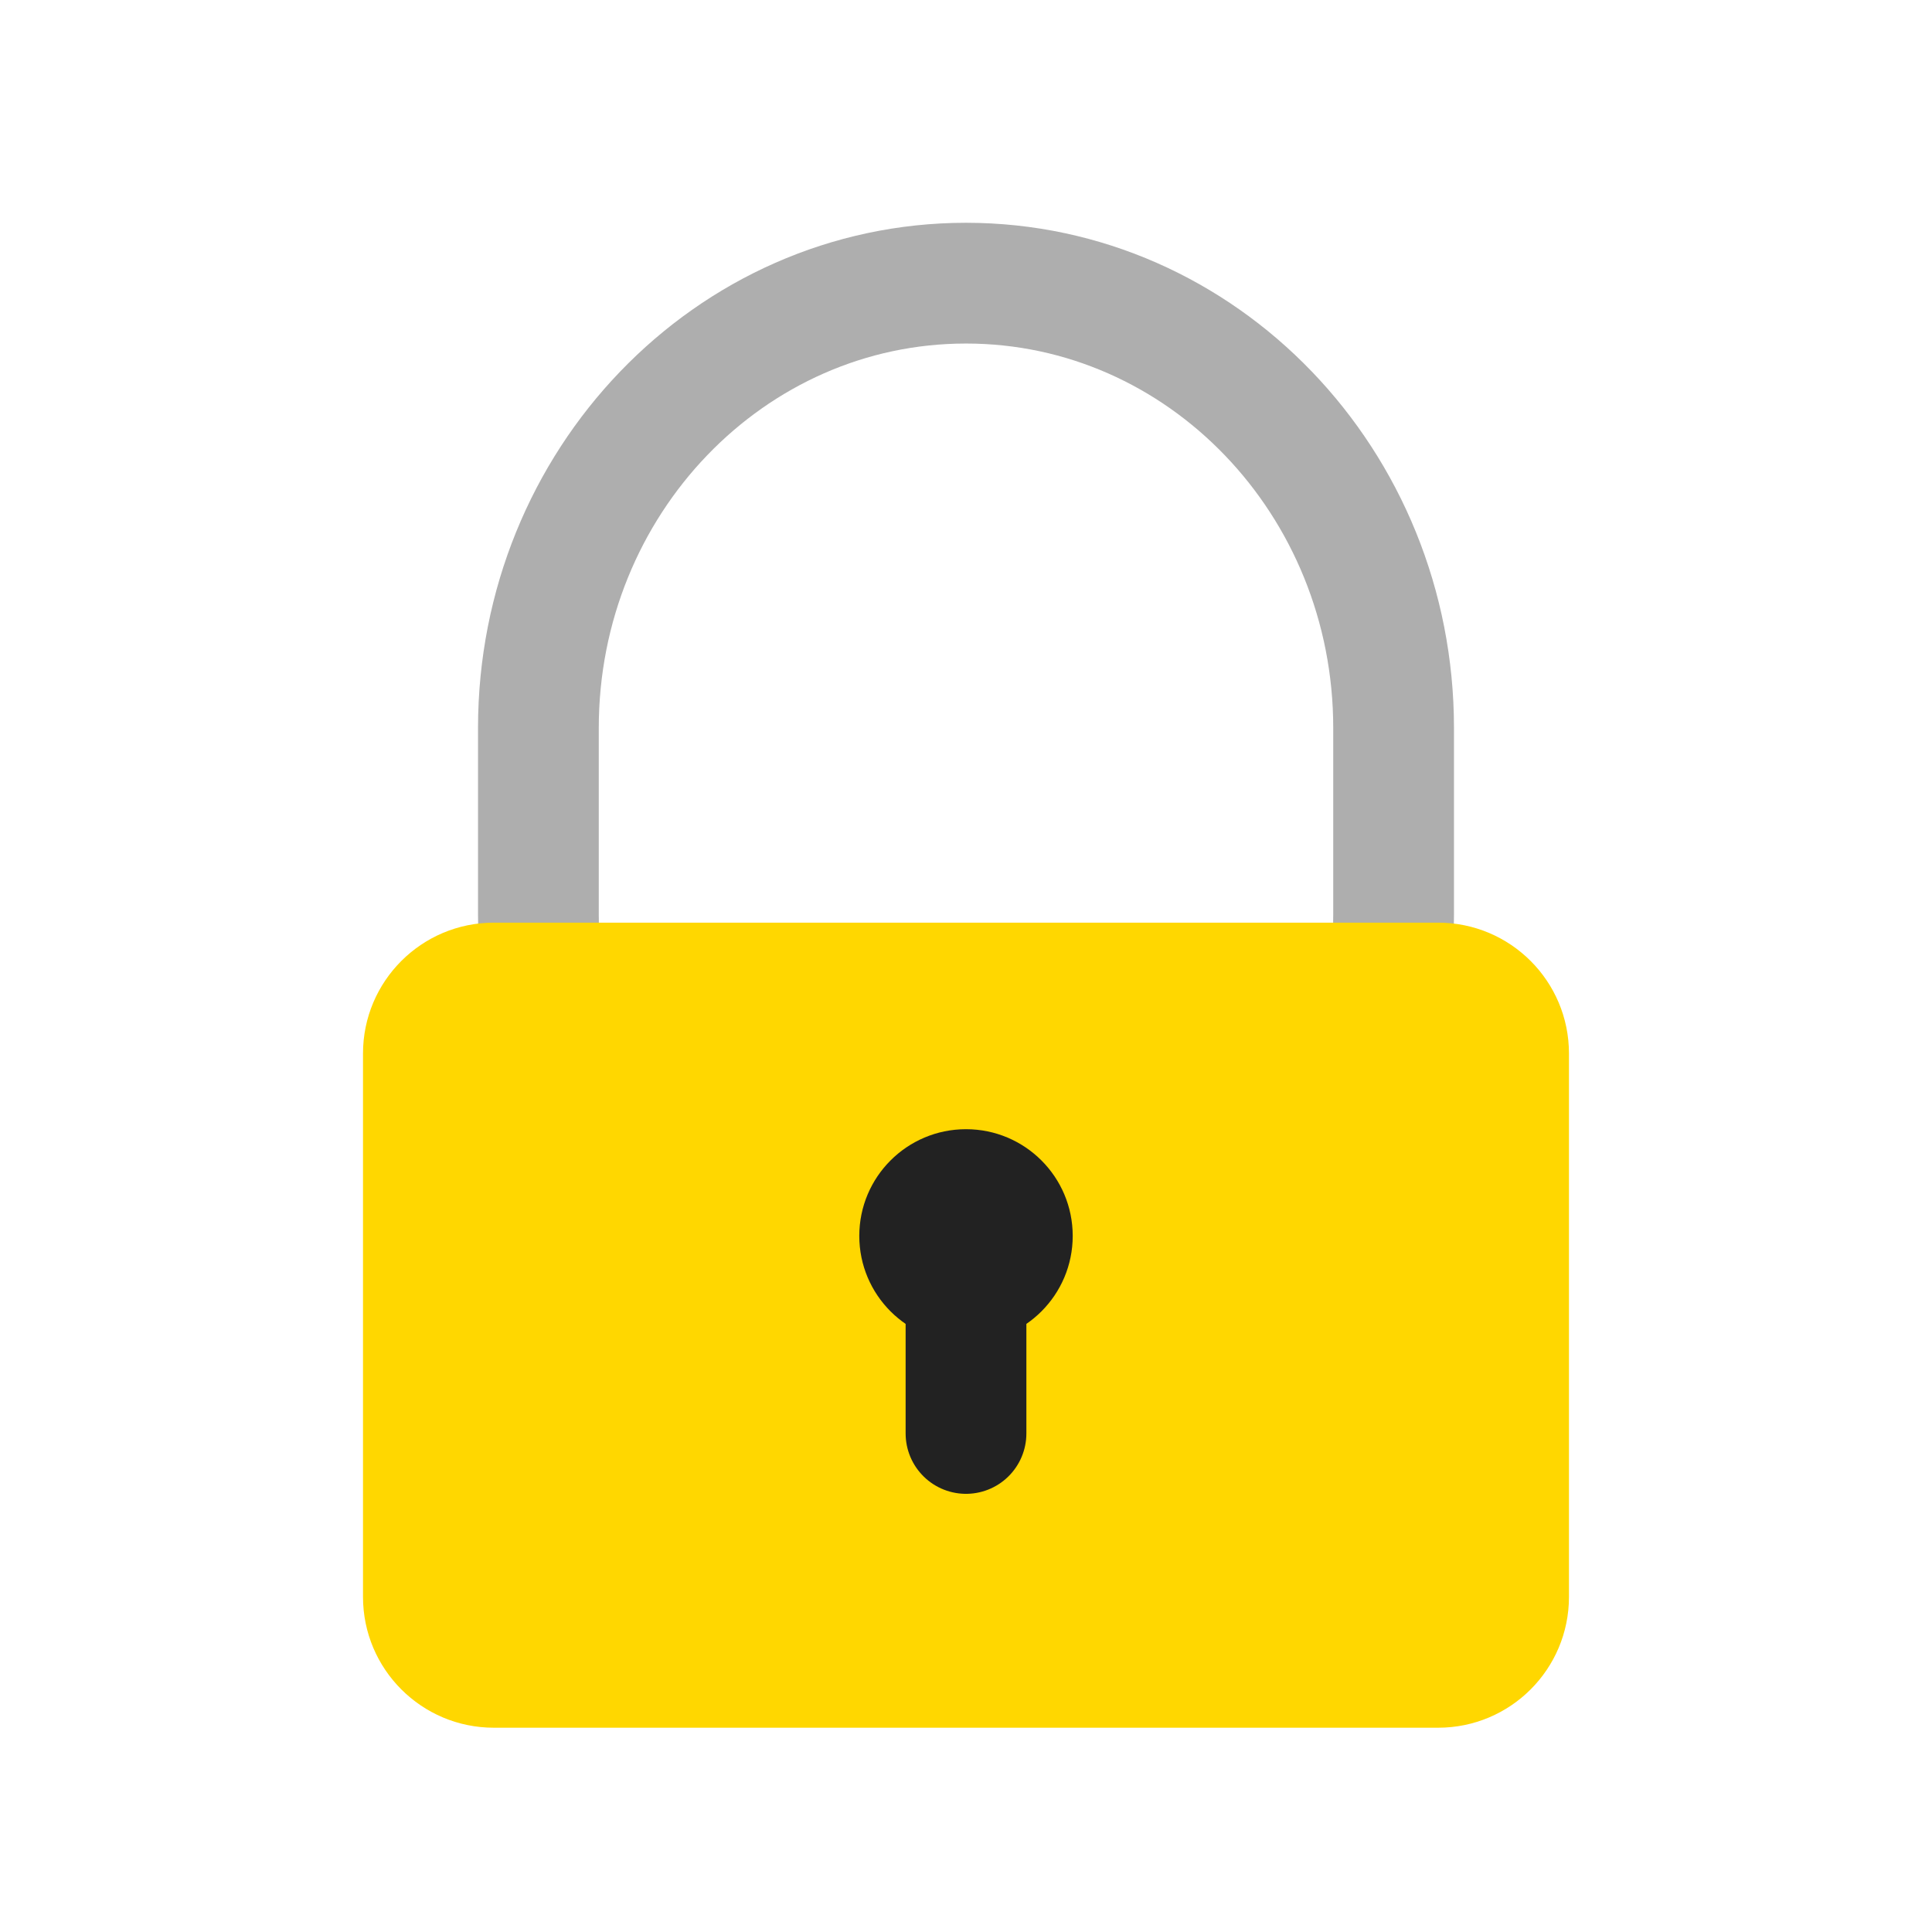
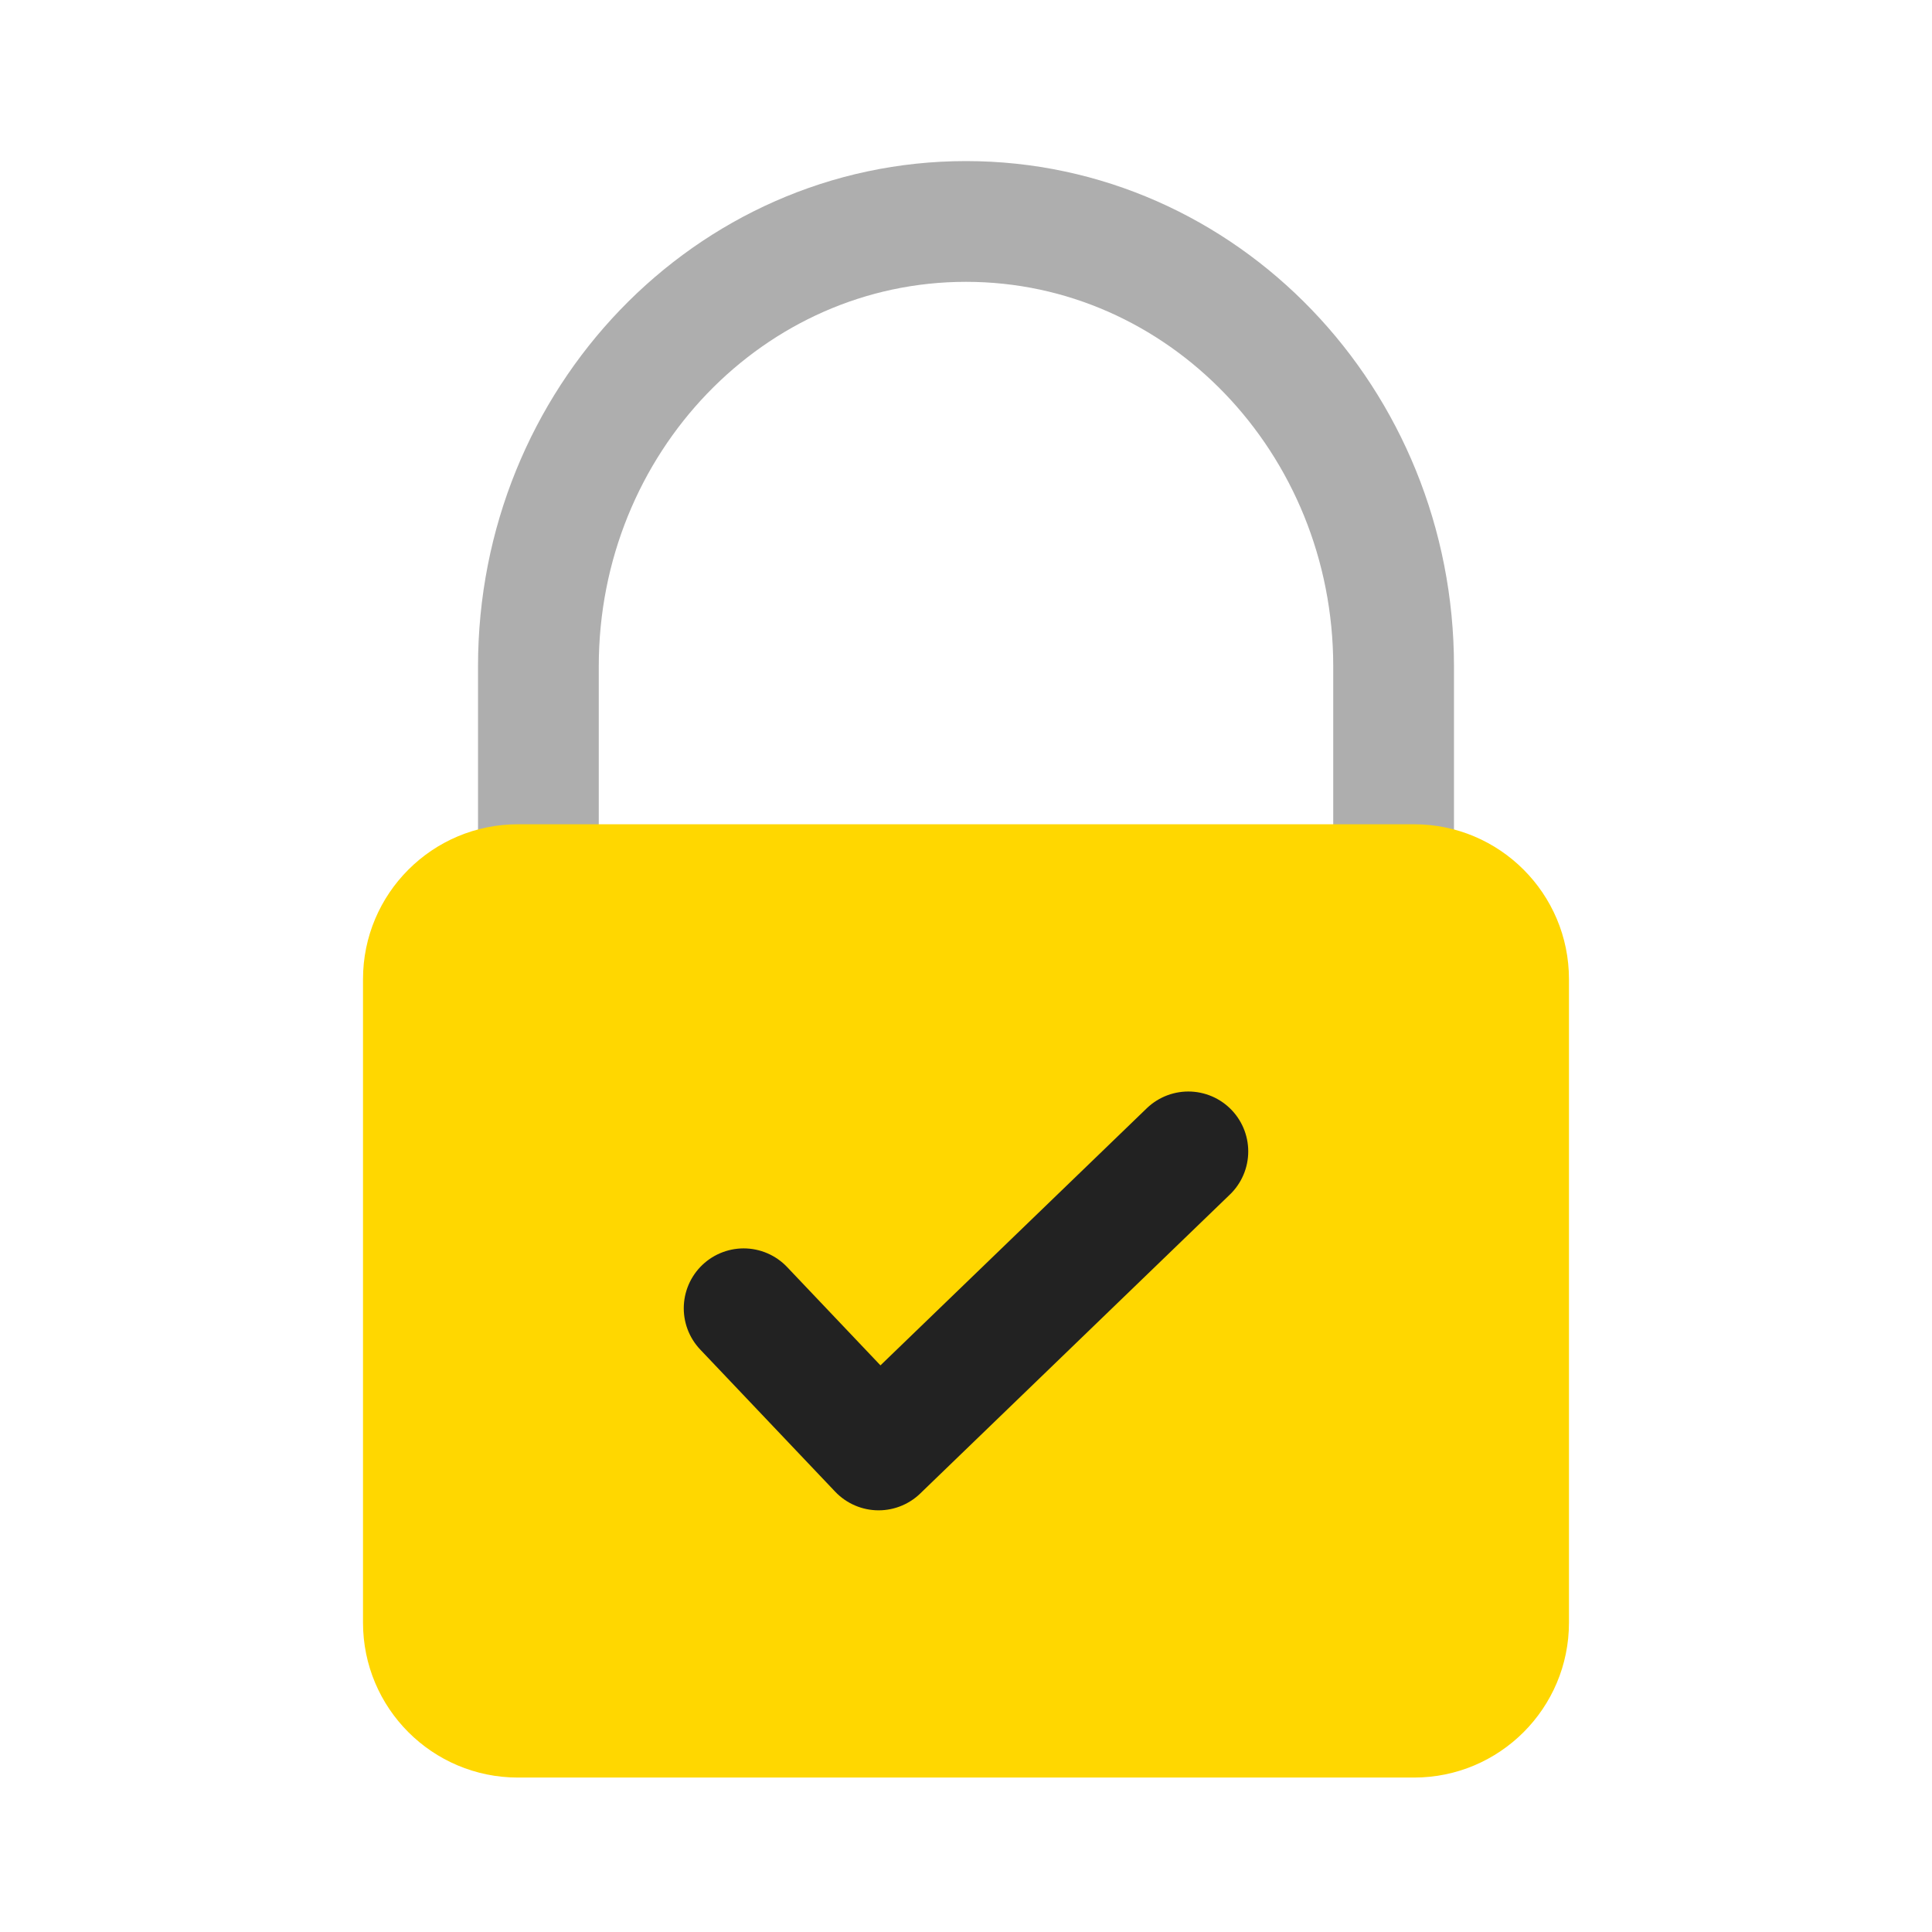
<svg xmlns="http://www.w3.org/2000/svg" width="241.89" height="241.89" viewBox="0 0 64 64">
-   <rect width="28.33" height="35.643" x="17.835" y="9.38" rx="14.165" ry="14.737" fill="none" stroke="#aeaeae" stroke-width="4" stroke-linecap="round" />
-   <rect width="39.949" height="26.669" x="12.025" y="30.564" ry="4.334" fill="gold" />
-   <circle cx="32" cy="40.941" r="3.535" fill="#222" />
-   <path d="M32 47.485v-4.93" fill="none" stroke="#222" stroke-width="4" stroke-linecap="round" />
+   <rect width="28.33" height="35.643" x="17.835" y="7.336" rx="14.165" ry="14.737" fill="none" stroke="#aeaeae" stroke-width="4" stroke-linecap="round" />
+   <rect width="39.949" height="31.579" x="12.025" y="27.305" ry="5.132" fill="gold" />
+   <path d="M24.635 43.339l4.47 4.708 10.26-9.905" fill="none" stroke="#222" stroke-width="3.969" stroke-linecap="round" stroke-linejoin="round" />
</svg>
